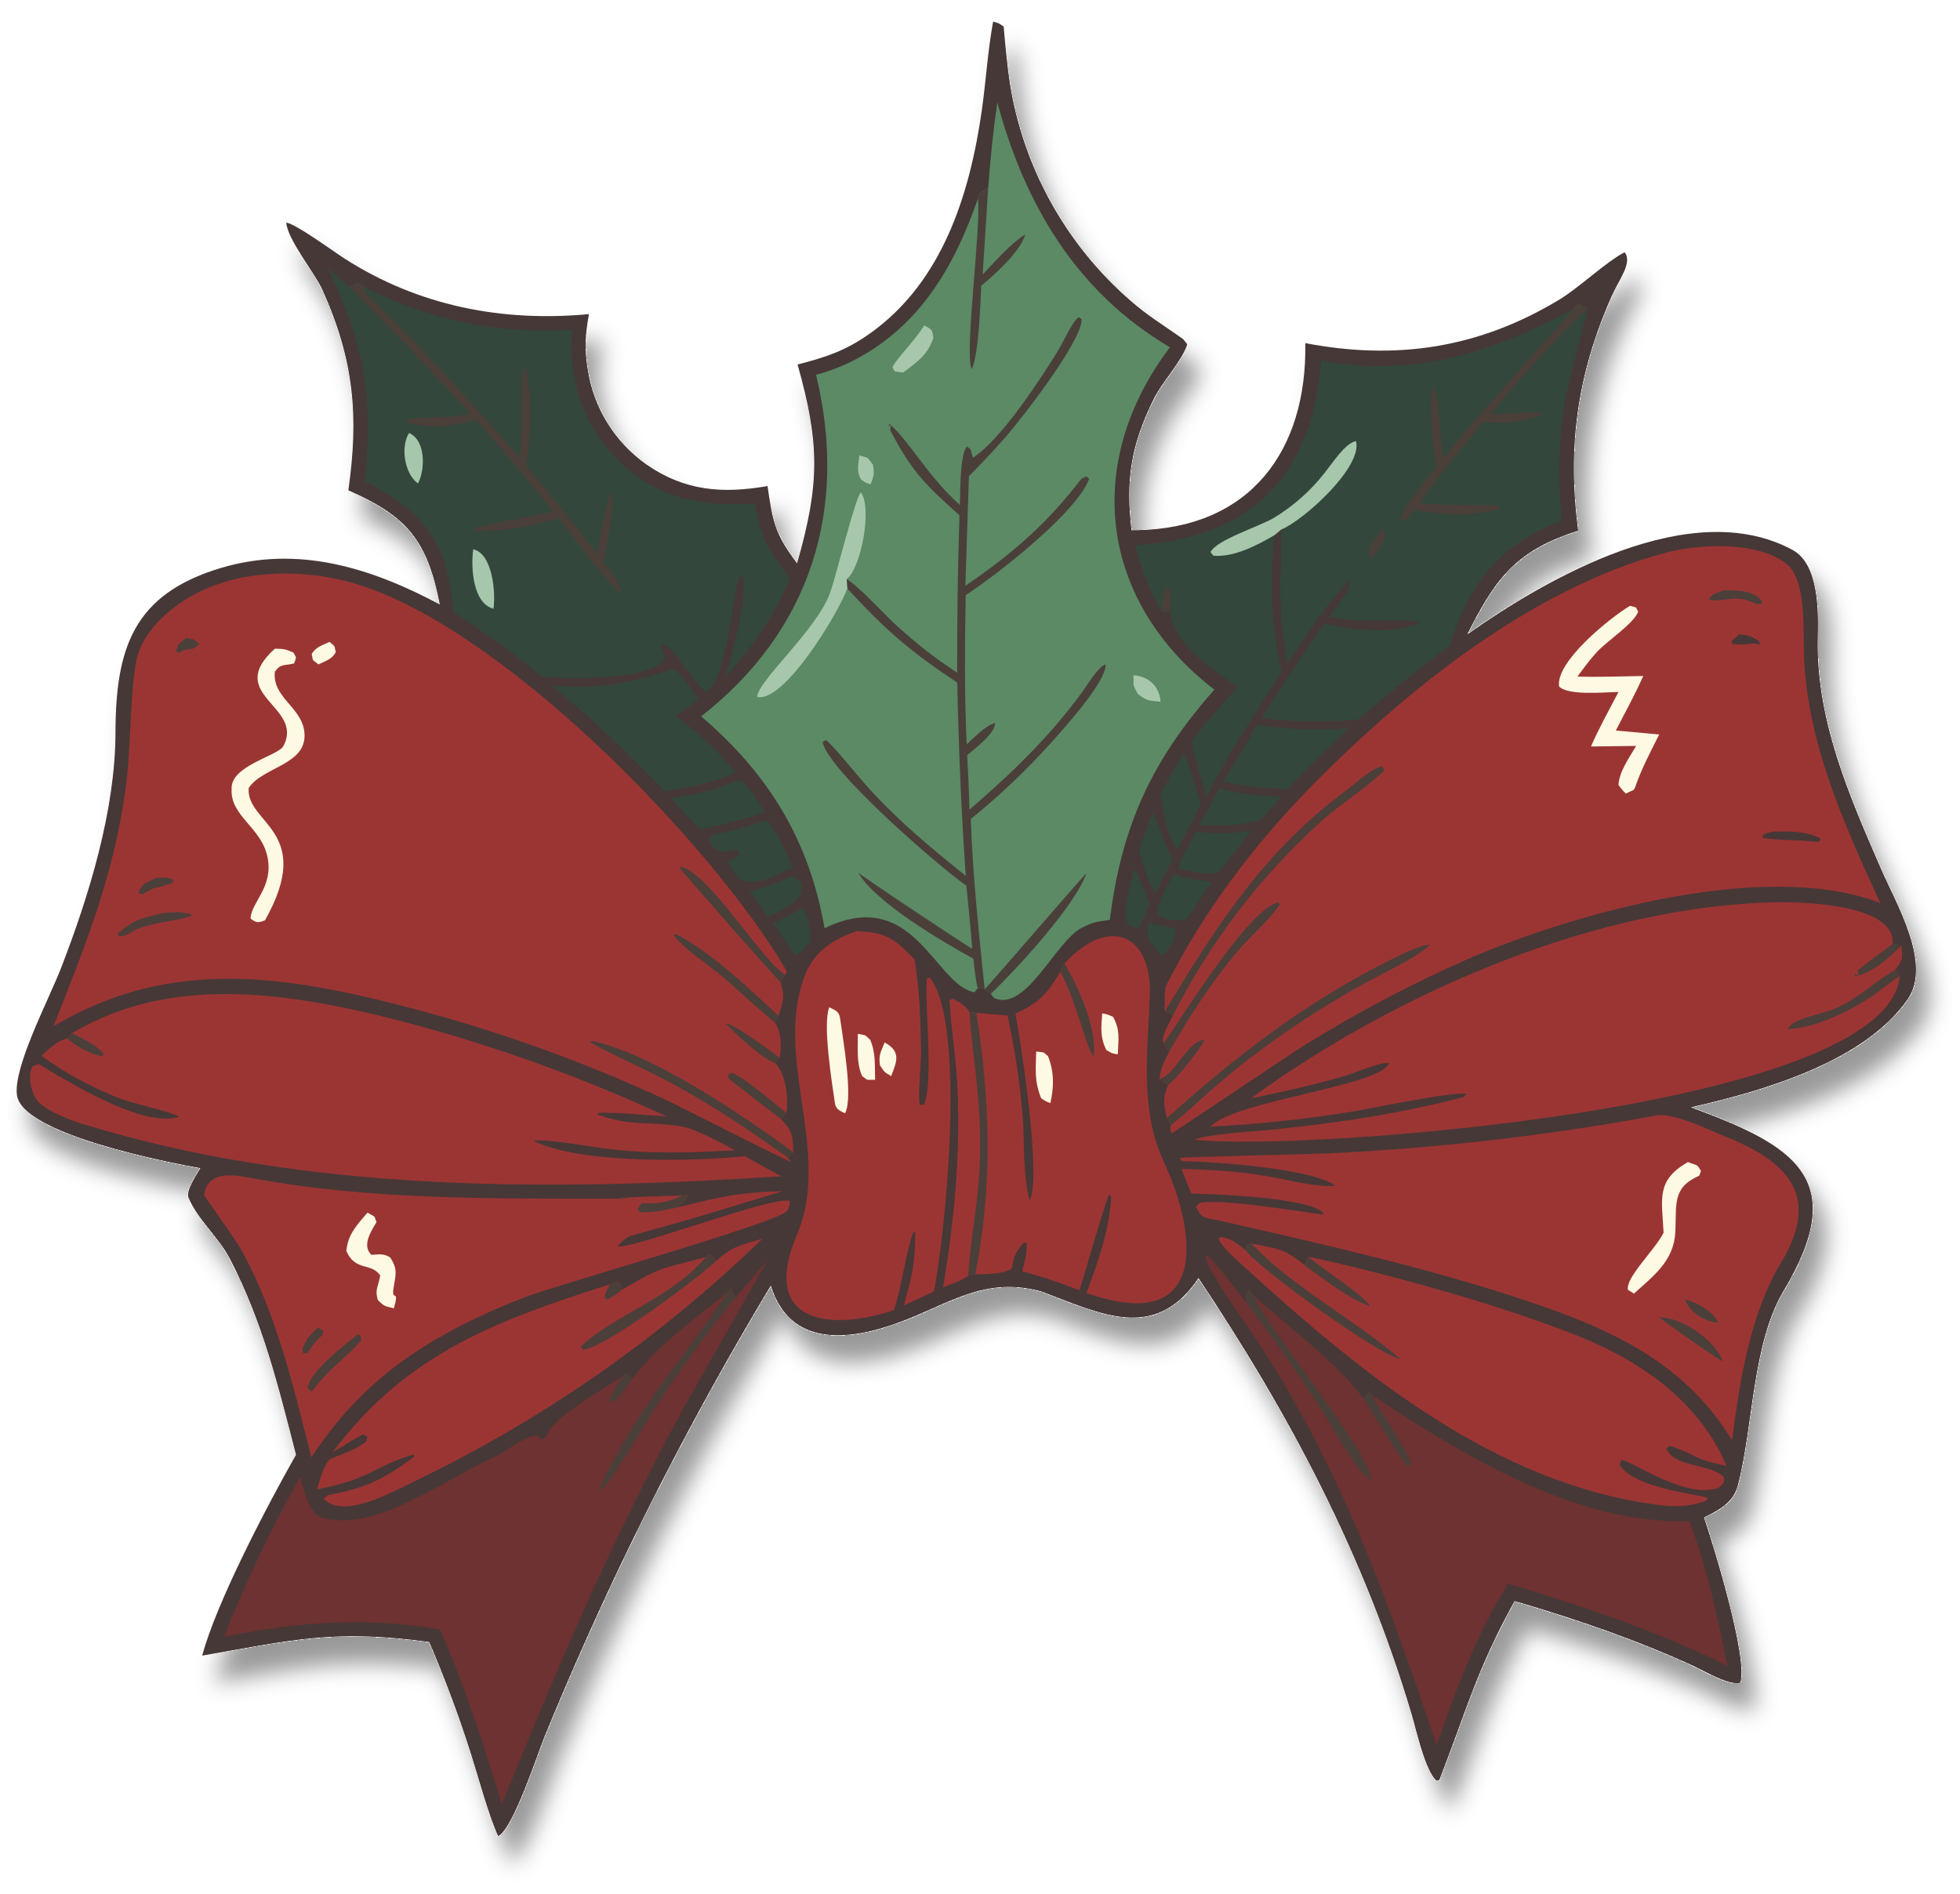
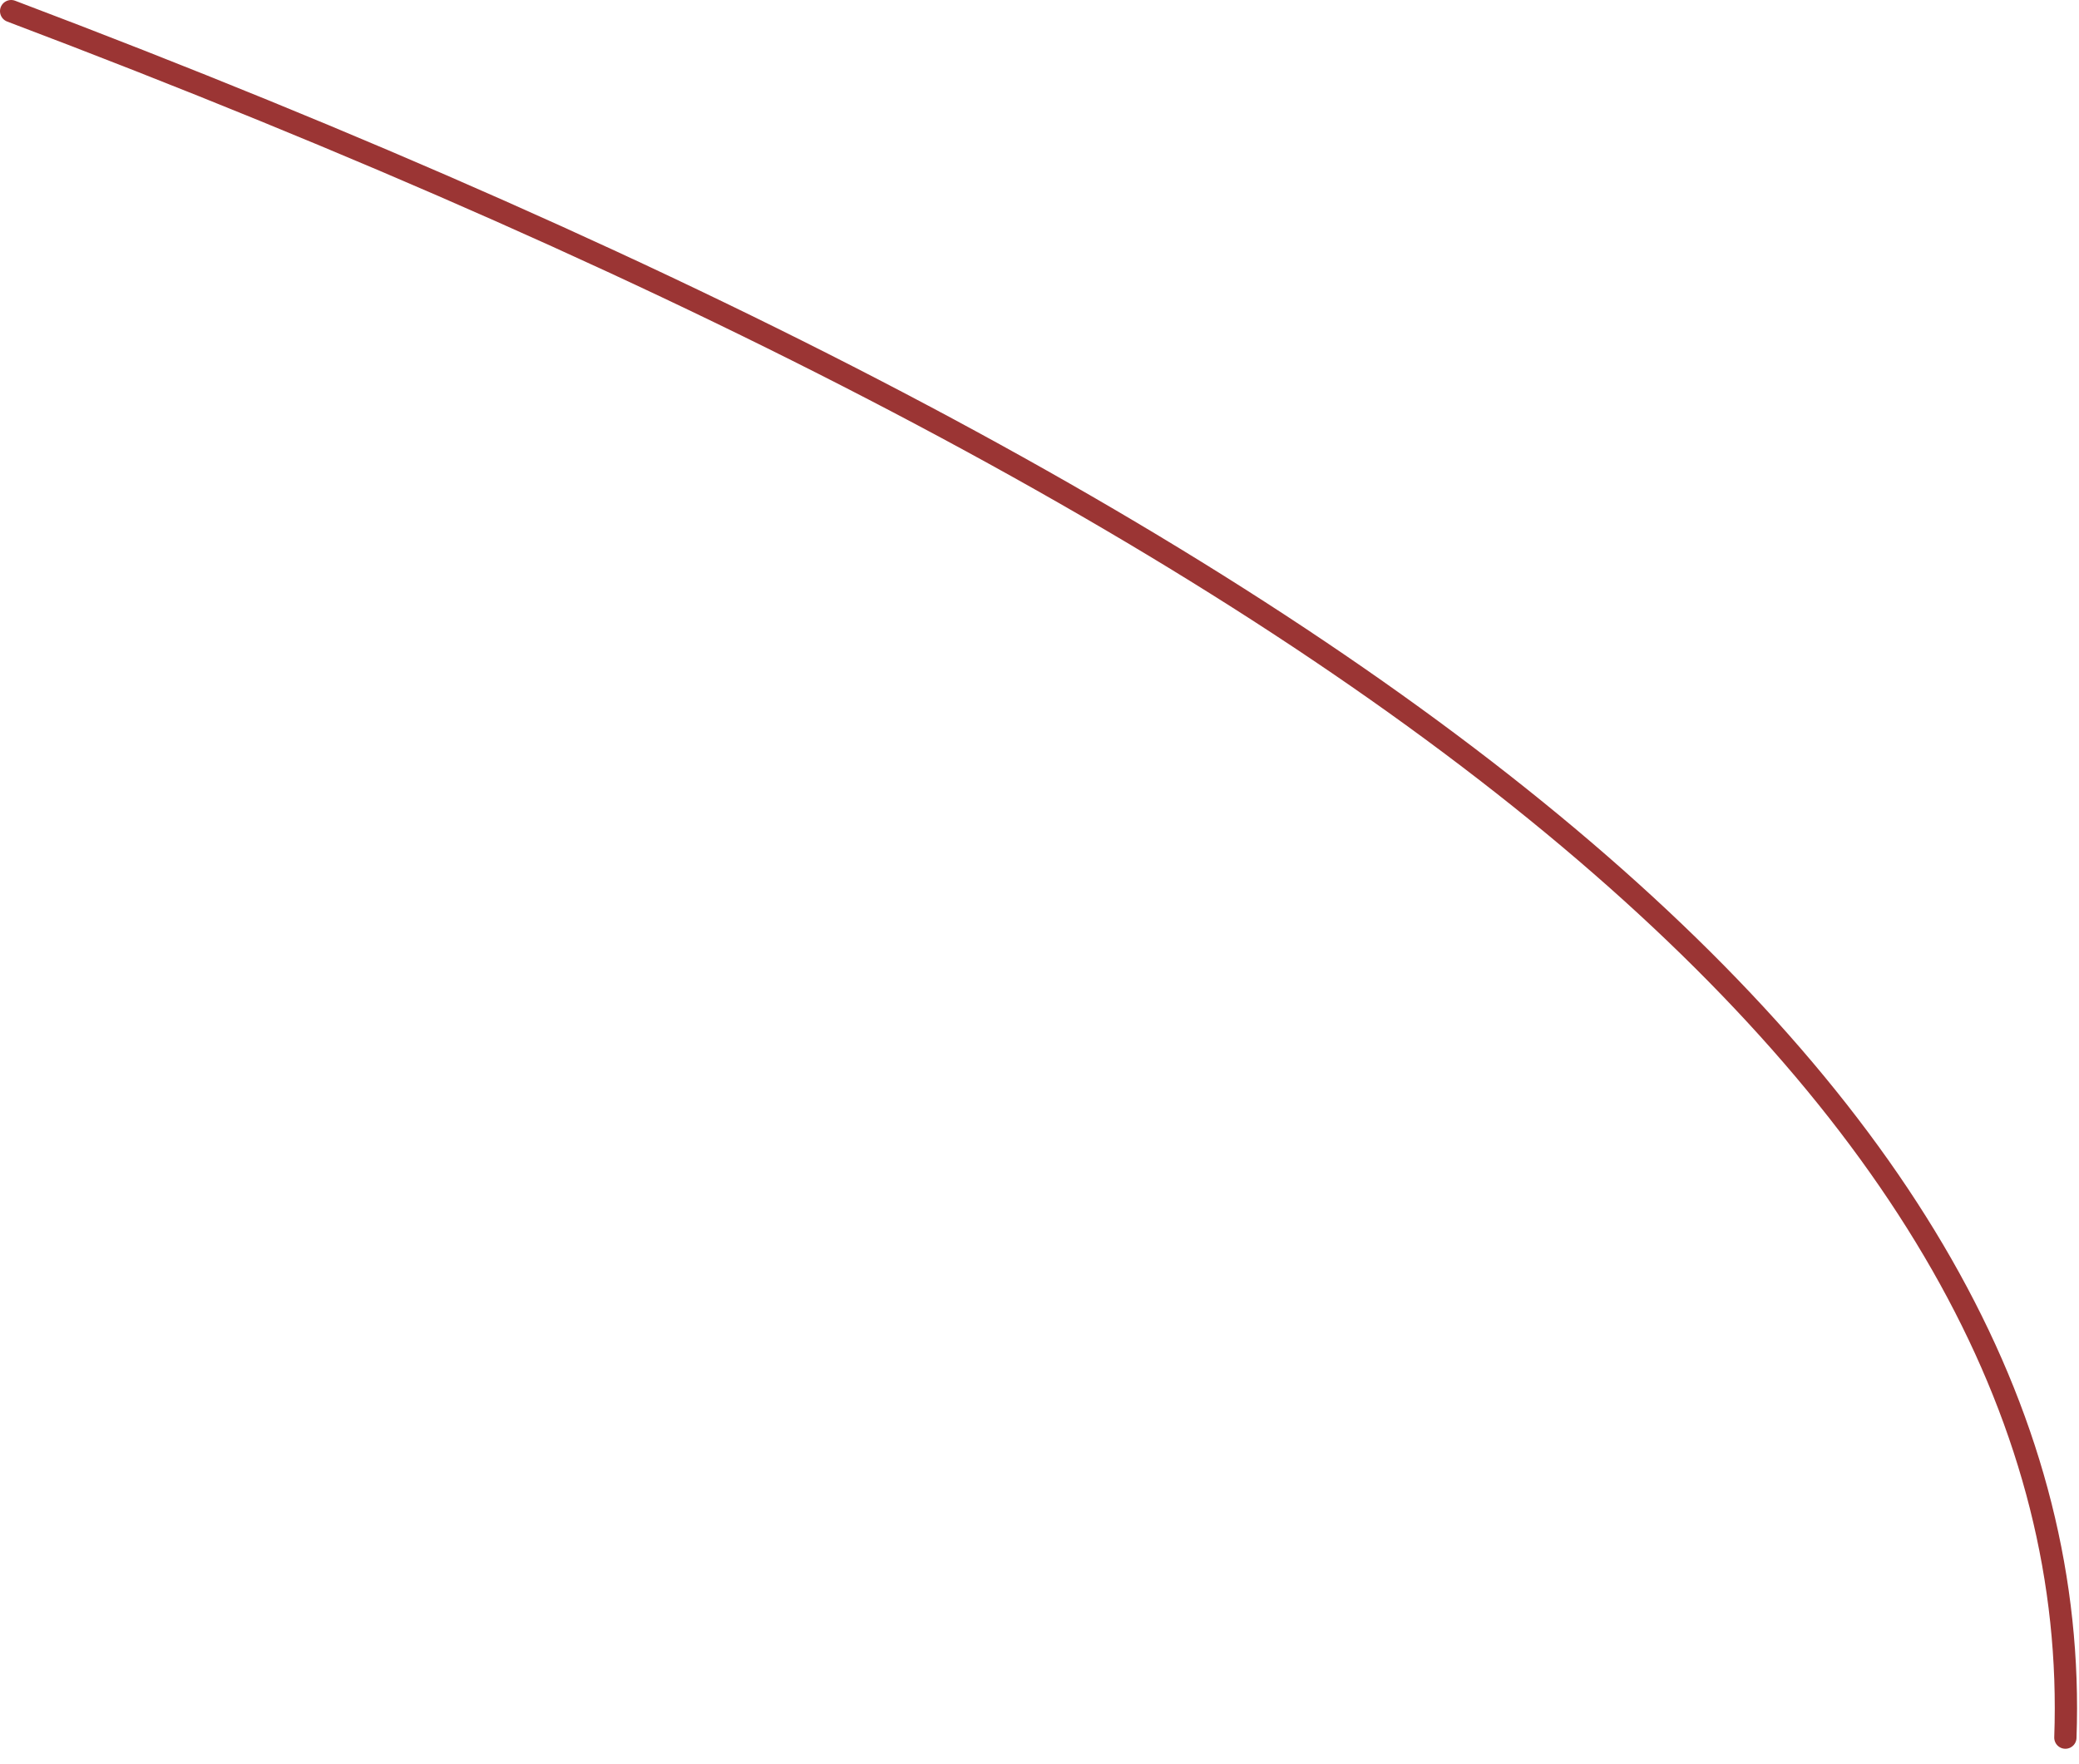
- <svg xmlns="http://www.w3.org/2000/svg" width="206" height="199" viewBox="0 0 206 199" fill="none">
-   <g filter="url(#filter0_d_151_850)">
-     <path d="M104.382 2.268C105.095 2.481 104.869 2.384 105.487 2.785C105.657 4.716 105.859 6.896 106.146 8.795C107.565 17.65 112.052 25.724 118.822 31.606C120.621 33.186 122.373 34.242 124.31 35.608C124.293 35.596 124.803 36.142 124.774 36.231C124.208 37.978 122.126 40.18 121.268 41.922C118.852 46.829 118.301 50.454 118.926 55.728C119.134 55.729 119.341 55.727 119.548 55.724C131.394 55.509 137.38 47.384 137.191 36.065C146.76 37.902 155.454 36.602 163.921 31.472C165.95 30.242 168.86 27.485 170.746 26.514C171.627 27.565 170.143 29.427 169.415 31.075C165.765 39.34 164.721 46.887 165.87 55.794L165.332 55.968C159.112 58.036 156.995 61.158 154.223 66.67C162.519 60.836 177.708 52.023 188.392 57.799C191.149 59.289 191.132 64.18 191.06 67.028C190.843 75.584 194.331 83.594 197.685 91.288C199.27 94.962 203.093 101.28 200.502 105.03C195.92 111.661 185.063 114.732 177.719 116.389C188.649 120.422 194.491 123.928 187.475 135.656C184.132 141.246 184.281 149.995 182.643 156.166C182.166 157.962 180.634 158.744 179.1 159.5C180.092 162.442 183.768 174.375 182.905 176.879C181.692 177.187 179.173 175.651 177.893 175.067C171.792 172.284 165.61 170.173 159.187 168.291C155.155 175.596 154.158 179.746 151.271 187.108L150.978 187.173C149.788 186.126 148.854 181.842 148.373 180.224C143.407 163.523 135.617 148.765 125.964 134.345C121.398 141.134 115.665 138.076 109.481 135.758C103.38 134.073 99.654 137.151 94.221 139.099C88.99 140.975 83.002 141.513 81.013 135.135C75.139 144.908 69.747 154.963 64.856 165.264C62.172 170.929 59.64 176.666 57.264 182.467C56.428 184.517 53.946 192.215 52.358 193.003C51.343 190.8 50.252 186.709 49.445 184.186C48.191 180.252 46.742 176.383 45.105 172.591C35.012 171.219 30.732 172.4 21.254 174.022C22.743 168.396 28.209 158.025 31.108 152.911C29.253 145.718 27.63 139 24.178 132.345C23.004 130.081 20.755 128.17 19.805 125.873C19.512 125.163 20.645 123.473 21.053 122.788C17.843 122.213 2.296 119.243 1.777 115.088C1.406 112.117 5.124 105.083 6.435 101.704C9.354 94.144 12.116 85.206 12.136 77.023C12.157 68.174 13.989 62.47 23.193 59.707C31.304 57.272 38.962 59.67 46.224 63.535C44.919 56.898 42.886 54.31 36.611 51.538C37.711 43.791 37.241 37.889 33.861 30.419C33.084 28.701 30.204 25.162 30.085 23.397C31.142 23.556 35.028 26.417 36.209 27.174C43.995 32.172 52.809 33.872 61.898 33.017C61.495 35.318 61.411 36.603 61.785 38.901C62.408 42.893 64.619 46.464 67.916 48.8C72.002 51.645 75.951 51.899 80.672 51.091C81.2 54.813 81.464 56.164 83.772 59.204C86.173 50.874 86.16 46.617 83.826 38.313C86.81 37.542 88.852 36.878 91.41 35.068C99.054 29.66 101.932 20.426 103.194 11.565C103.619 8.578 103.796 5.577 104.316 2.63L104.382 2.268Z" fill="#463836" />
-     <path d="M5.625 107.868C8.907 99.543 11.9 92.199 13.161 83.183C13.8 78.618 13.593 74.324 14.242 69.899C14.683 66.888 17.083 64.514 19.633 62.938C24.541 59.904 31.192 59.711 36.632 61.154C52.136 65.266 74.761 88.518 82.695 102.079L82.56 102.477L82.013 103.219C82.532 104.658 82.309 105.288 81.829 106.771L81.472 107.506C82.169 108.651 82.113 109.853 81.956 111.183L81.473 111.738C82.641 112.985 82.836 115.326 82.677 116.969L82.089 117.607C83.297 118.918 83.324 119.308 83.38 121.115L82.804 121.678L83.164 122.125C82.882 122.153 71.359 116.236 69.89 115.558C60.874 111.388 51.492 108.06 41.864 105.615C29.003 102.35 17.426 100.849 5.625 107.868Z" fill="#9B3534" />
-     <path d="M82.803 121.679C78.816 118.822 74.959 116.234 70.634 113.887C67.81 112.355 64.725 111.087 61.981 109.522L62.184 109.409C68.376 110.647 78.21 117.296 83.379 121.116L82.803 121.679Z" fill="#4B3F3A" />
-     <path d="M82.013 103.22C81.83 103.131 71.609 91.568 71.364 91.121C74.109 91.094 80.06 101.009 82.559 102.478L82.013 103.22Z" fill="#4B3F3A" />
-     <path d="M81.471 107.508C79.654 106.053 77.889 104.327 76.098 102.793C74.295 101.25 72.388 100.168 70.873 98.397L70.901 98.123C74.397 99.777 78.931 104.069 81.828 106.773L81.471 107.508Z" fill="#4B3F3A" />
-     <path d="M82.088 117.609C81.806 117.45 76.95 113.696 76.537 113.31L76.583 112.885L77.008 112.774C78.655 113.576 81.056 115.749 82.676 116.971L82.088 117.609Z" fill="#4B3F3A" />
-     <path d="M81.472 111.739C80.072 111.278 77.287 108.653 76.261 107.587C77.025 107.474 81.072 110.549 81.955 111.184L81.472 111.739Z" fill="#4B3F3A" />
-     <path d="M28.89 68.183C29.893 68.216 29.863 68.185 30.847 68.591C31.198 69.307 31.164 68.941 30.917 69.729C29.789 70.016 29.529 69.72 28.891 70.598C28.585 73.286 31.66 74.299 31.982 76.876C32.421 80.389 27.697 80.528 26.143 82.813C25.793 86.582 33.18 87.288 27.85 96.737C27.08 97.033 26.905 96.977 26.336 96.56C26.384 94.829 28.735 93.296 28.127 90.148C27.508 86.946 24.174 85.811 24.344 82.927C24.197 80.478 29.237 79.455 29.786 78.417C32.016 74.203 23.494 73.051 28.89 68.183Z" fill="#FDF9E2" />
-     <path d="M17.261 95.951C18.515 95.86 18.794 95.85 20.028 96.057L20.153 96.258C18.138 96.923 16.844 96.806 14.624 97.571L14.279 97.694C13.494 98.176 13.313 98.369 12.382 98.411L12.42 98.064C14.321 96.538 14.938 96.49 17.261 95.951Z" fill="#4B3F3A" />
-     <path d="M34.642 67.469C35.287 68.062 35.086 67.713 35.293 68.538C34.927 69.278 34.248 69.458 33.465 69.836C32.739 69.228 32.94 69.597 32.759 68.74C33.196 68.004 33.838 67.84 34.642 67.469Z" fill="#FDF9E2" />
-     <path d="M16.263 92.313C17.147 92.233 17.437 92.134 18.254 92.499L18.063 92.813C17.18 93.162 16.98 93.194 16.08 93.384C15.589 93.679 15.406 93.767 14.895 94.011L14.492 93.829C15.119 92.747 15.026 93.04 16.263 92.313Z" fill="#4B3F3A" />
-     <path d="M19.562 67.04C20.345 67.211 20.385 67.14 20.924 67.7C20.348 68.319 20.302 68.144 19.279 68.344L18.84 68.62L18.515 68.48C18.761 67.523 18.688 67.819 19.562 67.04Z" fill="#4B3F3A" />
-     <path d="M104.82 10.755C107.703 21.491 113.136 30.705 122.96 36.503C113.794 48.634 115.526 63.154 127.628 72.491C121.052 79.928 117.884 86.781 116.646 96.685C115.137 96.923 114.995 96.879 113.702 97.524C110.954 98.892 107.845 106.473 104.448 104.889L104.136 104.471C103.23 103.823 103.691 103.922 102.772 103.884L102.401 104.297C98.216 103.527 96.067 92.994 86.663 97.567C85.053 88.311 80.768 81.341 73.692 75.297C85.235 66.27 89.171 53.489 85.768 39.396C86.991 39.073 88.181 38.633 89.32 38.081C96.522 34.548 100.255 28.161 102.786 20.873C102.97 20.143 103.038 20.311 103.859 19.753C104.1 16.539 104.366 13.945 104.82 10.755Z" fill="#5B8A65" />
-     <path d="M100.884 53.082C100.936 51.702 100.88 47.795 101.611 46.93C102.184 47.31 101.94 47.185 102.258 48.098C105.182 46.263 109.261 39.978 111.134 36.975C111.785 35.93 112.605 33.941 113.354 33.342L113.677 33.528C113.824 35.738 107.297 44.091 105.794 45.816C104.521 47.272 103.2 48.685 101.834 50.053L101.463 61.575C106.246 58.302 109.831 55.25 113.399 50.651C113.73 50.225 113.676 50.328 114.205 50.074L114.471 50.333C113.179 53.854 104.821 60.398 101.499 62.552C101.398 67.48 101.358 73.267 101.603 78.233C102.462 77.455 103.529 76.306 104.582 75.993C104.642 77.043 102.47 78.677 101.654 79.38C101.765 81.286 101.844 83.195 101.89 85.104C106.332 81.271 110.308 77.468 113.772 72.694C114.288 71.983 115.437 70.063 116.199 69.834C116.303 71.623 111.851 76.525 110.419 78.126C107.836 80.994 105.032 83.655 102.032 86.084C102.213 91.825 102.907 98.25 103.49 103.983C104.803 102.59 113.934 91.94 114.173 91.812C112.996 95.197 106.859 101.852 104.137 104.471C103.231 103.824 103.692 103.922 102.773 103.884C102.547 103.148 102.406 101.6 102.302 100.77C99.074 99 91.903 94.788 90.185 91.691C90.003 91.725 100.853 98.94 102.185 99.732C102.032 97.562 101.776 95.276 101.569 93.1C98.436 90.882 87.027 80.963 86.455 77.995L86.796 77.783C87.325 78.06 90.582 82.064 91.286 82.833C94.561 86.415 97.769 89.057 101.502 92.063C101.037 85.3 100.741 78.526 100.614 71.748C95.64 68.448 93.1 66.256 89.054 61.865L88.982 60.879C90.18 61.519 92.946 64.603 94.268 65.784C96.6 67.867 97.971 68.975 100.602 70.704C100.584 65.186 100.663 59.669 100.841 54.154C97.227 50.962 95.74 49.411 93.557 45.207L93.63 44.659L93.399 44.814L93.458 44.521C95.766 46.59 97.406 49.945 100.884 53.082Z" fill="#4B3F3A" />
-     <path d="M89.055 61.864C88.118 64.428 82.392 73.939 79.578 73.251C79.642 71.571 85.866 66.16 87.234 62.335C87.88 60.527 89.86 52.416 90.481 51.747C91.693 53.385 90.518 59.673 88.982 60.878L89.055 61.864Z" fill="#A6C7AB" />
-     <path d="M102.786 20.873C102.97 20.143 103.038 20.311 103.859 19.753L103.279 28.854C104.559 27.518 106.23 25.59 107.74 24.651C107.329 26.343 104.498 28.932 103.135 30.023C103.026 32.042 102.887 37.2 102.128 38.803C101.332 37.213 103.127 23.986 102.786 20.873Z" fill="#4B3F3A" />
-     <path d="M97.124 34.205C97.988 34.624 97.999 34.707 98.094 35.539C97.504 37.289 96.392 38.066 94.921 39.154C94.733 39.155 94.23 39.055 94.022 39.02L93.806 38.609C94.038 37.889 96.352 35.596 97.124 34.205Z" fill="#A6C7AB" />
-     <path d="M119.135 70.981C120.718 71.066 121.893 72.178 121.968 73.757C120.732 73.633 120.593 73.691 119.625 72.976C119.054 72.059 119.127 72.03 119.135 70.981Z" fill="#A6C7AB" />
-     <path d="M90.321 47.868C91.46 48.216 91.002 47.905 91.746 48.834C91.923 49.885 91.84 49.915 91.519 50.902C90.89 50.736 91.062 50.77 90.49 50.393C90.006 49.527 90.21 48.879 90.321 47.868Z" fill="#A6C7AB" />
-     <path d="M122.414 106.317C122.4 105.745 122.347 104.035 122.586 103.558C126.3 96.156 131.598 89.042 137.455 83.035C147.51 72.723 160.873 61.912 174.982 58.117C178.626 57.137 184.83 56.864 187.828 59.32C189.888 61.105 189.5 66.262 189.603 68.936C189.957 78.126 193.809 86.621 197.626 94.924C185.713 90.282 165.348 95.92 153.679 101.063C147.938 103.631 142.378 106.585 137.038 109.906C135.357 110.941 123.334 119.093 123.135 119.117C122.95 118.497 122.949 118.79 123.075 118.241L122.647 117.502C122.278 115.958 122.194 115.431 122.796 114.004C122.412 113.877 122.208 113.671 121.856 113.419C122.036 112.101 122.261 111.814 122.871 110.589L122.324 109.631L122.189 109.386C122.222 108.63 122.92 107.45 123.292 106.708L122.414 106.317Z" fill="#9B3534" />
-     <path d="M122.414 106.317C127.915 97.226 132.887 89.397 141.656 82.949C142.469 82.351 144.345 80.579 145.288 80.566L145.501 80.981C143.593 82.828 140.984 84.447 138.914 86.28C132.496 92.072 127.2 98.996 123.292 106.708L122.414 106.317Z" fill="#4B3F3A" />
-     <path d="M122.647 117.502C129.94 111.011 136.794 105.648 145.569 101.18C146.633 100.638 149.15 99.323 150.299 99.286C149.26 100.319 147.219 101.377 145.917 102.045C139.076 105.556 132.72 109.793 126.945 114.879C125.804 115.883 124.262 117.357 123.075 118.241L122.647 117.502Z" fill="#4B3F3A" />
-     <path d="M122.323 109.631C124.217 106.965 131.174 95.612 134.313 94.857L134.529 95.059C133.255 96.895 131.414 98.395 129.962 100.12C127.265 103.324 124.933 106.951 122.871 110.589L122.323 109.631Z" fill="#4B3F3A" />
-     <path d="M121.856 113.42C123.517 112.998 124.824 109.365 126.605 109.291C126.244 110.172 123.427 113.669 122.796 114.005C122.412 113.877 122.208 113.671 121.856 113.42Z" fill="#4B3F3A" />
-     <path d="M171.315 63.675L171.954 63.852L172.174 64.296C171.739 65.525 168.856 67.411 167.823 68.547C167.036 69.413 166.48 70.178 165.791 71.117C168.04 71.18 170.446 71.094 172.708 71.053C171.895 72.899 170.765 74.967 169.826 76.785L174.386 77.199C173.511 78.948 172.543 80.769 171.905 82.607C171.698 83.201 171.731 82.96 170.882 83.417C170.495 83.036 170.435 82.941 170.104 82.51C170.189 81.088 171.213 79.683 171.962 78.403L167.218 78.463C167.979 76.674 169.185 74.498 170.104 72.734C168.554 72.761 164.821 73.134 163.864 72.156C163.462 69.58 169.16 64.974 171.315 63.675Z" fill="#FDF9E2" />
-     <path d="M186.398 87.406C188.073 87.387 189.862 87.333 191.378 88.147L191.164 88.486L190.162 88.426C188.948 88.288 185.994 88.291 185.191 88.028L185.394 87.667L186.398 87.406Z" fill="#463836" />
-     <path d="M181.142 62.05C182.397 62.015 184.738 62.038 185.257 63.415C184.485 63.598 184.565 63.456 183.675 63.113C181.875 62.548 181.132 63.384 179.571 62.996C180.083 62.335 180.261 62.428 181.142 62.05Z" fill="#4B3F3A" />
-     <path d="M182.792 66.662C183.965 66.83 183.916 66.796 184.914 67.415L184.952 67.776L184.382 67.625C183.321 67.748 183.084 67.789 182.037 67.685L182.012 67.343L182.792 66.662Z" fill="#463836" />
-     <path d="M165.362 32.471C165.656 31.955 165.444 32.154 166.022 31.901L166.869 32.436C166.876 32.49 164.694 40.893 164.515 41.95C163.812 46.176 163.695 50.479 164.169 54.737C157.7 57.154 154.358 61.309 152.386 67.856C149.068 70.358 145.827 72.962 142.67 75.665C138.56 75.924 136.651 75.92 132.587 75.486C134.693 72.113 136.89 68.797 139.176 65.543C142.997 66.269 145.248 66.651 149.043 65.605L149.08 65.376C145.781 64.877 143.842 65.675 139.741 64.818C140.299 64.034 141.497 62.461 141.841 61.653L141.542 62.124L141.958 61.144L141.746 61.089C139.387 63.509 137.163 66.912 135.289 69.787C134.838 66.717 134.546 64.597 134.56 61.443C134.564 60.633 134.733 56.124 134.646 55.666L133.977 56.23C133.381 61.028 133.625 65.893 134.699 70.608C132.094 74.659 129.027 79.406 126.811 83.69C126.178 81.638 125.659 79.989 125.231 77.89C126.897 75.755 128.252 74.204 130.077 72.208C127.322 70.266 123.536 67.886 122.996 64.311L122.079 64.332C120.702 61.743 120.068 60.111 119.263 57.319C131.533 56.526 137.908 50.08 138.855 37.875C148.378 39.81 157.126 36.956 165.362 32.471Z" fill="#33473C" />
-     <path d="M165.362 32.472C165.656 31.956 165.444 32.154 166.023 31.902L166.869 32.437C163.97 35.032 159.121 40.516 156.643 43.567C158.362 43.52 160.593 43.206 162.075 43.408L162.034 43.619C159.277 44.507 158.676 44.449 155.858 44.371C153.809 46.931 151.035 50.222 149.211 52.837C152.405 53.318 156.586 52.883 158.09 53.203L157.644 53.142L157.475 53.582C153.881 54.271 152.452 54.132 148.869 53.665C148.122 53.567 148.355 54.8 147.185 54.75C147.284 53.405 149.961 50.326 150.943 49.087C150.686 47.144 149.984 42.276 150.682 40.437C151.424 43.06 151.229 45.535 151.716 48.135C156.352 42.409 160.71 37.898 165.362 32.472Z" fill="#4B3F3A" />
-     <path d="M133.977 56.231C132.14 57.318 129.658 58.607 127.531 58.409L127.225 58.039C127.868 56.721 132.304 55.377 133.894 54.43C135.935 53.193 137.735 51.597 139.209 49.72C139.982 48.752 141.421 46.53 142.515 46.369C143.254 49.042 137.071 54.668 134.646 55.667L133.977 56.231Z" fill="#A6C7AB" />
-     <path d="M122.08 64.332C122.162 63.349 122.113 62.334 122.709 61.599C123.267 62.298 123.073 63.395 122.996 64.311L122.08 64.332Z" fill="#4B3F3A" />
-     <path d="M145.293 55.63L145.62 56.113C145.505 57.047 144.74 57.907 144.164 58.71L143.808 58.203C143.932 57.212 144.668 56.452 145.293 55.63Z" fill="#4B3F3A" />
-     <path d="M34.45 28.12C35.219 28.867 35.866 29.433 36.688 30.122L37.568 29.685C37.761 29.811 38.086 30 38.233 30.151C45.358 33.684 52.169 35.127 60.1 34.672C60.063 35.582 60.027 36.539 60.08 37.449C60.311 41.801 62.242 45.888 65.456 48.831C69.618 52.587 73.961 53.201 79.327 52.968C80.027 56.657 80.862 57.974 83.025 60.818C81.022 65.345 79.467 67.401 76.241 71.15C76.891 68.772 78.835 62.136 77.95 60.287C76.985 61.24 76.597 71.367 74.227 72.728C72.653 71.646 71.048 68.181 69.754 67.715L69.439 67.956C69.731 68.591 69.755 68.597 69.863 69.28C68.468 71.538 59.414 71.406 56.862 71.1C53.952 68.589 50.825 66.412 47.628 64.291C47.08 57.035 44.645 53.885 38.347 50.591C39.244 41.474 38.305 36.451 34.45 28.12Z" fill="#33473C" />
-     <path d="M36.689 30.121L37.569 29.685C37.761 29.811 38.087 29.999 38.234 30.15C38.362 30.549 38.446 30.859 38.767 31.164C44.411 36.528 49.484 42.283 54.649 48.1C54.985 45.038 54.624 40.724 55.017 38.597L55.254 38.857C56.068 42.017 55.765 45.773 55.304 48.96C57.869 51.979 60.351 55.068 62.748 58.221C63.158 55.897 63.401 53.982 64.222 51.746C64.777 52.772 63.702 57.754 63.437 59.136C64.397 60.264 65.03 60.989 65.442 62.407C64.181 61.915 59.946 55.998 58.699 54.477C55.247 55.474 53.673 55.67 50.068 55.868L49.673 55.601L49.197 55.813L49.194 55.802C49.789 55.296 56.499 54.182 58.14 53.757C55.579 50.532 52.74 47.303 50.052 44.162C47.251 44.862 45.461 45.11 42.651 44.353L42.6 44.14C44.712 43.688 46.369 44.062 48.992 43.547L49.428 43.459C45.254 38.945 41.007 34.498 36.689 30.121Z" fill="#4B3F3A" />
-     <path d="M49.735 57.735C51.77 58.179 52.109 62.276 51.868 63.983C49.686 63.425 49.474 59.627 49.735 57.735Z" fill="#A6C7AB" />
-     <path d="M42.992 45.512C44.77 46.282 44.697 49.384 43.928 50.819C42.473 49.753 42.094 46.916 42.992 45.512Z" fill="#A6C7AB" />
-     <path d="M131.457 115.455C146.73 104.323 167.961 95.079 187.052 94.833C189.706 94.799 199.289 95.118 198.908 99.199L199.851 99.414C199.957 100.743 200.022 100.893 199.156 101.961L199.671 102.597C198.46 116.612 136.461 121.07 125.579 119.793C126.6 119.209 132.246 118.902 133.938 118.723C140.729 118.002 147.246 117.045 153.859 115.3L154.111 114.97L154.507 115.036L154.325 115.141L154.326 114.968C152.336 114.737 144.11 116.55 141.262 116.98C136.587 117.708 131.877 118.189 127.152 118.421C127.222 118.368 127.292 118.316 127.362 118.264L127.718 118.011C131.077 115.572 145.261 114.027 145.986 111.744C145.165 111.582 142.426 112.768 141.376 113.079C138.085 114.052 134.813 114.761 131.457 115.455Z" fill="#9B3534" />
-     <path d="M199.156 101.961L199.67 102.596C199.442 102.712 197.563 104.123 197.124 104.444C194.893 106.072 190.672 108.165 187.866 108.149C188.719 106.858 191.3 106.744 193.062 105.933C195.458 104.83 197.203 103.056 199.156 101.961Z" fill="#4B3F3A" />
-     <path d="M199.851 99.416C198.237 100.871 197.086 102.085 194.95 102.67L194.995 102.311L195.22 102.569L195.329 102.525L195.264 102.001C195.984 101.321 197.941 100.001 198.908 99.201L199.851 99.416Z" fill="#4B3F3A" />
-     <path d="M174.172 117.23C174.43 117.199 174.691 117.198 174.95 117.228C177.071 117.482 179.652 118.783 181.577 119.563C188.24 122.264 191.304 125.939 187.149 132.793C183.952 138.068 182.819 145.31 182.04 151.393C177.124 143.302 169.493 139.768 160.768 136.837C149.942 133.2 138.843 130.732 127.724 128.199C126.522 128.003 126.24 128.008 125.716 126.86L126.041 126.445C128.186 125.932 136.309 127.31 138.994 127.656L139.081 127.491C137.729 125.911 127.784 125.493 125.208 125.452L124.18 122.871C127.848 122.966 131.17 123.168 134.778 123.936C136.081 124.213 139.084 124.852 140.344 124.618C137.89 122.808 127.446 122.079 124.219 122.059L124.019 121.717C124.315 121.608 138.24 121.299 139.764 121.225C151.31 120.668 162.805 119.333 174.172 117.23Z" fill="#9B3534" />
-     <path d="M177.401 122.146C178.46 122.556 178.332 122.313 178.776 123.088L178.594 123.578C175.719 124.827 176.226 126.598 176.079 129.515C175.926 132.544 173.777 134.112 171.731 135.971L171.092 135.574C170.877 134.223 173.887 131.462 174.847 129.572C174.669 126.002 174.022 124.09 177.401 122.146Z" fill="#FDF9E2" />
-     <path d="M174.398 138.463C176.819 138.464 180.246 140.875 181.1 143.1C180.843 143.079 174.766 138.854 174.398 138.463Z" fill="#4B3F3A" />
-     <path d="M177.091 136.572C178.365 136.911 180.028 137.814 180.613 139.037C179.229 138.951 177.545 137.944 177.091 136.572Z" fill="#4B3F3A" />
-     <path d="M7.572 108.603C17.706 102.503 29.844 104.27 40.744 106.97C50.812 109.503 60.621 112.974 70.042 117.337C67.887 117.233 64.861 116.875 62.882 116.978L62.739 117.12C66.302 118.448 68.09 117.821 71.64 118.401C73.088 118.638 75.902 120.189 77.273 120.91C72.446 121.159 68.241 121.34 63.386 120.693C62.13 120.526 56.74 119.611 56.106 119.923C60.965 122.36 73.017 122.09 78.269 121.525L82.111 123.642C57.873 125.2 32.276 125.373 8.868 118.193C7.361 117.731 5.339 116.974 4.182 115.955C3.327 115.203 2.797 113.063 3.436 112.054L4.082 111.846C7.289 113.78 15.03 118.586 18.825 117.392C18.174 116.869 13.724 115.965 12.218 115.319C9.071 113.968 7.169 112.98 4.35 110.979C5.318 110.116 5.832 109.492 7.084 109.152L7.572 108.603Z" fill="#9B3534" />
-     <path d="M7.085 109.154L7.573 108.605C8.742 109.22 10.086 109.768 10.882 110.76L10.775 111.018C9.514 110.838 8.01 109.988 7.085 109.154Z" fill="#4B3F3A" />
-     <path d="M77.311 136.385L80.703 132.404C78.3 136.694 75.841 140.963 73.407 145.236C65.233 159.583 58.942 174.401 52.736 189.655C50.765 183.127 48.975 177.557 46.241 171.278C38.509 169.919 31.161 170.48 23.535 172.05C25.819 166.27 28.492 160.651 31.536 155.233C31.906 156.545 32.461 159.101 33.85 159.511C39.398 161.15 46.785 155.46 51.788 153.223C53.098 152.637 55.61 150.63 56.523 150.922L56.898 151.317C57.654 150.934 57.396 150.801 57.673 150.396C58.932 148.554 63.561 145.877 65.507 144.6L65.819 144.278C66.045 144.531 66.223 144.705 66.41 144.986C69.04 141.418 72.971 138.671 76.482 135.825L76.81 135.388C77.008 135.758 77.133 135.999 77.311 136.385Z" fill="#6D3231" />
-     <path d="M76.482 135.824L76.81 135.387C77.009 135.757 77.134 135.998 77.312 136.384C74.539 139.834 71.912 143.4 69.437 147.07C67.931 149.319 64.744 155.242 63.105 156.673L63.04 156.36C66.778 148.187 71.744 142.924 76.482 135.824Z" fill="#4B3F3A" />
-     <path d="M65.507 144.6L65.819 144.278C66.045 144.531 66.224 144.705 66.411 144.986C65.765 145.91 65.202 146.946 64.234 147.462L64.084 147.075C64.502 145.959 64.817 145.598 65.507 144.6Z" fill="#4B3F3A" />
-     <path d="M150.998 183.445C145.702 167.794 140.87 154.028 131.63 140.174C130.694 138.77 126.576 133.161 126.706 131.906C127.299 132.009 130.299 136.046 130.955 136.868L131.027 135.799L131.321 135.581L131.788 136.223C135.188 139.233 140.846 143.551 143.246 146.934L143.875 146.319C144.198 146.561 144.107 146.425 144.223 146.666C153.783 152.933 165.603 160.281 177.588 159.885C179.528 165.313 180.413 169.508 181.571 175.112C174.355 171.494 166.237 168.785 158.528 166.471C155.373 171.293 152.864 177.974 150.998 183.445Z" fill="#6D3231" />
-     <path d="M130.956 136.868L131.028 135.798L131.322 135.58L131.788 136.223C132.887 139.107 144.511 153.381 144.059 155.549C142.522 154.654 139.687 149.395 138.559 147.651C136.138 143.978 133.603 140.381 130.956 136.868Z" fill="#4B3F3A" />
-     <path d="M143.246 146.932L143.875 146.318C144.198 146.56 144.106 146.424 144.223 146.665C145.292 148.814 147.541 151.673 148.321 153.903L147.989 154.151C147.4 153.789 144.026 148.131 143.246 146.932Z" fill="#4B3F3A" />
-     <path d="M32.722 153.184C30.906 145.963 29.074 138.137 25.465 131.567C24.629 130.047 22.563 127.304 21.454 125.626C21.78 123.04 24.469 123.458 26.294 123.8C39.171 126.213 52.103 125.959 65.112 125.989C66.246 125.778 70.393 125.72 71.71 125.676L72.342 125.575C72.149 126.204 71.787 126.391 71.252 126.899C75.931 125.75 77.466 125.363 82.266 125.198C77.037 126.796 71.734 128.451 66.439 129.843C65.918 129.98 65.268 130.568 64.928 130.973C65.883 131.538 81.113 125.675 83.01 126.225C82.994 126.649 82.99 126.874 82.758 127.247C82.006 128.457 58.691 134.988 55.138 136.359C50.918 137.988 46.8 139.963 43.062 142.526C38.812 145.441 35.55 148.893 32.722 153.184Z" fill="#9B3534" />
-     <path d="M71.711 125.675L72.342 125.574C72.15 126.204 71.787 126.391 71.252 126.898C69.828 127.184 68.716 127.493 67.265 127.408L66.994 127.084L67.444 126.476L67.27 126.197L65.113 125.988C66.247 125.777 70.394 125.719 71.711 125.675Z" fill="#4B3F3A" />
-     <path d="M71.711 125.675C70.268 126.375 69.043 126.547 67.444 126.476L67.27 126.197L65.113 125.988C66.247 125.777 70.394 125.719 71.711 125.675Z" fill="#9B3534" />
-     <path d="M38.627 127.462C39.508 127.995 39.252 127.633 39.573 128.457C38.956 129.475 38.038 130.914 39.024 131.893C39.858 131.852 40.3 131.736 41.007 132.165C41.853 133.443 41.571 133.999 41.361 135.401C41.129 136.952 42.021 135.305 41.401 137.515C40.463 137.285 40.404 137.343 39.707 136.638C39.393 135.52 39.709 135.42 39.963 134.066C38.984 132.661 37.388 133.678 36.404 131.512C36.533 129.775 37.506 128.756 38.627 127.462Z" fill="#FDF9E2" />
-     <path d="M37.62 140.254L37.889 140.388L37.995 140.832C36.231 142.891 34.76 143.644 32.75 146.286L32.325 145.904C32.553 144.152 36.229 141.345 37.62 140.254Z" fill="#4B3F3A" />
-     <path d="M33.416 139.531L33.97 139.885L33.915 140.307C33.318 140.878 33.088 141.07 32.625 141.758L32.321 142.218L31.839 142.256L31.784 141.732C32.328 140.54 32.456 140.476 33.416 139.531Z" fill="#4B3F3A" />
-     <path d="M111.883 101.267C116.531 96.211 121.078 98.136 120.848 104.653C120.643 110.431 119.748 116.619 122.315 122.112C126.053 130.112 126.786 140.357 114.193 135.905C115.407 132.63 116.601 129.304 116.79 125.781L116.508 125.446L116.763 125.158C116.365 125.507 113.917 134.264 113.438 135.619C111.197 134.737 109.761 134.267 107.438 133.629C107.761 132.344 107.907 131.96 107.914 130.663L107.595 130.609C106.678 131.723 106.633 131.906 106.334 133.327C105.53 133.937 103.568 133.935 102.504 133.943L101.756 134.092C100.982 134.637 100.039 134.93 99.137 135.285C100.33 128.14 100.992 121.257 100.628 113.998C100.479 111.015 99.965 108.145 99.811 105.137L100.162 104.994C101.062 105.494 101.251 105.541 101.893 106.382L102.621 106.468L105.89 106.744C106.596 109.834 107.23 114.055 107.472 117.172C107.706 120.183 107.461 123.148 108.207 126.185C109.512 123.962 107.338 109.83 106.727 106.56C109.322 105.291 110.013 104.516 111.446 102.134L111.883 101.267Z" fill="#9B3534" />
-     <path d="M99.138 135.285C100.331 128.14 100.992 121.257 100.629 113.998C100.479 111.016 99.965 108.145 99.812 105.137L100.162 104.994C101.062 105.494 101.252 105.542 101.893 106.382L102.621 106.469C104.087 115.762 104.339 124.652 102.505 133.943L101.756 134.092C100.982 134.638 100.04 134.93 99.138 135.285Z" fill="#9B3534" />
-     <path d="M101.893 106.382L102.621 106.469C104.087 115.762 104.338 124.652 102.504 133.943L101.756 134.092C102.051 129.309 103.003 125.994 103.009 120.479C103.016 114.746 102.258 111.674 101.893 106.382Z" fill="#4B3F3A" />
-     <path d="M111.446 102.134L111.883 101.267C113.273 103.536 115.463 108.472 114.905 111.065C114.082 109.801 113.046 105.082 111.446 102.134Z" fill="#4B3F3A" />
-     <path d="M108.908 110.524C109.878 110.667 109.494 110.461 110.158 111.028C110.799 112.682 110.783 114.227 110.4 115.944C109.836 115.738 109.936 115.765 109.424 115.434C108.705 113.616 108.856 112.463 108.908 110.524Z" fill="#FDF9E2" />
-     <path d="M115.844 106.515C116.471 106.63 116.388 106.629 116.986 106.877C117.746 108.258 117.555 109.203 117.483 110.822C116.823 110.719 116.861 110.713 116.281 110.368C115.613 109.04 115.733 108.001 115.844 106.515Z" fill="#FDF9E2" />
-     <path d="M181.462 154.078C177.894 153.363 178.589 153.016 175.531 151.977L175.127 152.226C175.888 154.246 179.662 153.804 181.171 155.24C181.185 156.04 181.28 155.654 180.664 156.363C177.238 157.634 171.804 153.697 170.405 153.446L170.228 153.958C171.567 156.197 177.154 156.909 179.487 157.405L179.321 157.73C177.636 158.368 176.152 158.421 174.37 158.193C157.139 155.985 143.07 144.394 130.682 133.071C129.711 132.184 128.71 131.359 128.058 130.232L128.319 130.007C129.467 130.251 129.581 130.417 130.573 131.144L130.864 131.361L131.08 130.793L131.546 130.715C134.231 131.231 134.983 131.218 137.111 132.992L137.481 132.077C146.196 133.985 156.654 136.89 164.981 140.077C171.974 142.754 178.429 146.967 181.462 154.078Z" fill="#9B3534" />
-     <path d="M130.864 131.361L131.081 130.793L131.547 130.714C135.662 135.16 142.523 138.808 147.167 142.827C144.991 142.531 132.163 133.239 130.864 131.361Z" fill="#4B3F3A" />
-     <path d="M137.111 132.991L137.482 132.076L137.74 132.294C139.234 133.536 143.264 136.093 144.025 137.309C141.958 136.641 138.871 134.294 137.111 132.991Z" fill="#4B3F3A" />
-     <path d="M90.013 97.88C93.148 97.982 93.988 98.661 96.12 100.824C96.647 104.095 96.74 107.017 96.803 110.305C96.829 111.651 96.45 115.229 96.664 116.096L97.094 116.138C98.207 113.999 97.066 104.573 97.454 102.777L97.765 102.801C101.533 107.739 99.409 129.33 98.163 135.74L94.998 137.218C95.863 134.137 96.206 132.76 96.186 129.545L95.991 129.523C95.174 131.788 94.856 134.876 93.962 137.712C86.856 140.053 79.898 138.865 83.761 129.773C87.518 120.93 81.125 111.054 84.695 102.289C85.651 99.942 87.73 98.65 90.013 97.88Z" fill="#9B3534" />
-     <path d="M87.158 105.874C87.744 106.178 88.195 106.271 88.301 107.064C88.576 109.131 89.706 115.394 88.814 117.021C88.332 116.787 87.848 116.61 87.754 115.967C87.445 113.842 86.44 107.635 87.158 105.874Z" fill="#FDF9E2" />
-     <path d="M90.162 108.666C91.154 108.887 90.751 108.659 91.459 109.29C92.044 110.636 91.938 112 91.975 113.497C90.927 113.477 91.354 113.653 90.601 113.096C90.007 111.728 90.163 110.202 90.162 108.666Z" fill="#FDF9E2" />
-     <path d="M92.98 109.573C94.687 110.519 94.3 111.483 93.666 113.105C92.912 112.676 92.965 112.707 92.489 111.977C92.326 110.899 92.565 110.576 92.98 109.573Z" fill="#FDF9E2" />
-     <path d="M75.308 132.52C76.902 130.999 78.046 130.811 80.121 130.209C69.423 140.59 57.12 149.176 43.687 155.636C41.353 156.753 36.123 159.781 34.015 157.522C34.538 157.111 34.401 157.145 35.03 157.029C38.539 156.383 40.694 155.264 43.485 153.145L43.556 152.864C39.238 154.095 39.175 155.428 33.318 156.549C33.656 155.481 33.941 154.15 34.673 153.36C35.965 152.839 37.451 152.359 38.508 151.504L38.619 151.021L38.145 150.768C37.029 151.377 36.013 152.01 34.933 152.675C42.698 142.289 52.147 138.807 64.112 134.994L64.896 134.66C65.34 135.202 65.183 134.902 65.378 135.552C69.689 133.064 69.195 133.461 74.208 132.125L74.504 131.79C74.902 132.11 74.97 132.141 75.308 132.52Z" fill="#9B3534" />
-     <path d="M74.208 132.125L74.504 131.789C74.902 132.109 74.97 132.141 75.308 132.519C73.21 134.446 63.633 141.661 61.287 141.87L61.005 141.566C64.548 138.197 70.365 136.575 74.208 132.125Z" fill="#4B3F3A" />
-     <path d="M64.112 134.994L64.897 134.66C65.34 135.201 65.183 134.902 65.378 135.552C64.696 136.119 64.553 136.19 63.809 136.613L63.527 136.393C63.702 135.662 63.736 135.656 64.112 134.994Z" fill="#4B3F3A" />
-     <path d="M70.642 70.3C71.43 70.484 72.868 72.71 73.438 73.48L71.081 75.288C73.315 76.981 75.609 78.989 77.304 81.227C74.645 82.378 72.711 82.704 69.869 83.182L68.088 81.344C64.888 78.082 61.527 74.985 58.016 72.062C62.797 72.393 66.175 71.921 70.642 70.3Z" fill="#33473C" />
-     <path d="M132.138 76.206C135.849 76.723 137.957 76.709 141.731 76.581L137.087 81.094L135.338 82.942C132.607 82.877 131.225 82.692 128.56 82.179L132.138 76.206Z" fill="#33473C" />
-     <path d="M80.175 86.302L80.622 86.263C81.38 86.759 82.807 90.083 83.359 91.162C81.653 91.924 79.216 93.443 77.635 92.277C77.01 91.494 76.934 91.445 76.496 90.503C77.396 90.117 77.144 90.352 77.748 89.683L77.442 89.305C76.659 89.465 76.276 89.613 75.493 89.428C74.58 88.612 74.775 89.074 74.537 88.123L75.025 87.7C76.826 87.425 78.44 86.852 80.175 86.302Z" fill="#33473C" />
-     <path d="M77.453 82.042L77.957 82.031C78.973 82.969 79.648 84.177 80.407 85.349C78.064 86.195 76.022 86.666 73.592 87.151C73.232 86.952 70.944 84.381 70.519 83.913C73.28 83.474 74.892 83.134 77.453 82.042Z" fill="#33473C" />
-     <path d="M124.431 79.159C124.863 79.838 125.926 83.621 126.223 84.595L123.753 89.284C122.62 87.835 122.256 85.321 121.931 83.516C122.743 81.968 123.528 80.652 124.431 79.159Z" fill="#33473C" />
-     <path d="M125.725 87.387C127.883 87.733 129.361 87.555 131.486 87.326L128.584 91.106L127.926 91.722C126.478 91.947 125.213 91.552 123.757 91.25C124.414 89.759 124.935 88.8 125.725 87.387Z" fill="#33473C" />
-     <path d="M128.179 82.838C130.187 83.515 132.541 83.641 134.638 83.774C133.924 84.566 133.216 85.386 132.51 86.189C130.16 86.817 128.418 86.798 126.032 86.706C126.762 85.443 127.472 84.12 128.179 82.838Z" fill="#33473C" />
-     <path d="M123.321 91.906C124.676 92.309 126.003 92.484 127.398 92.713C126.51 93.916 125.637 95.263 124.796 96.509C123.965 96.908 122.471 96.734 121.708 96.171C121.461 95.055 122.741 93.021 123.321 91.906Z" fill="#33473C" />
-     <path d="M121.15 85.394C121.449 85.883 122.705 89.291 123.203 90.362L121.448 93.909C120.688 92.849 120.108 90.722 119.705 89.42C120.095 88.117 120.669 86.682 121.15 85.394Z" fill="#33473C" />
-     <path d="M83.155 92.129C83.665 92.232 83.733 92.432 84.217 92.851C84.346 93.619 84.302 93.356 84.086 94.186C83.021 95.414 82.186 95.675 80.726 96.385C80.132 95.507 79.416 94.572 78.784 93.707C80.667 93.174 81.384 92.954 83.155 92.129Z" fill="#33473C" />
-     <path d="M84.35 95.476C84.963 96.096 85.101 97.898 85.237 98.808C84.737 99.451 84.404 100.023 83.686 100.381L83.309 100.023L81.284 97.09L84.35 95.476Z" fill="#33473C" />
-     <path d="M119.237 91.272C119.583 91.782 120.557 94.33 120.851 95.053L119.723 97.542C119.172 97.578 119.174 97.466 118.575 97.203C117.829 95.897 118.867 92.76 119.237 91.272Z" fill="#33473C" />
-     <path d="M120.657 97.015C121.684 97.27 122.776 97.248 123.579 97.765C123.605 98.68 123.088 99.195 122.554 100.1C122.431 100.313 122.533 100.166 122.129 100.428C120.941 99.276 120.407 98.636 120.657 97.015Z" fill="#33473C" />
-   </g>
-   <defs>
-     <filter id="filter0_d_151_850" x="0.819" y="2.268" width="204.289" height="195.863" filterUnits="userSpaceOnUse" color-interpolation-filters="sRGB">
-       <feFlood flood-opacity="0" result="BackgroundImageFix" />
-       <feColorMatrix in="SourceAlpha" type="matrix" values="0 0 0 0 0 0 0 0 0 0 0 0 0 0 0 0 0 0 127 0" result="hardAlpha" />
-       <feOffset dx="1.398" dy="2.797" />
-       <feGaussianBlur stdDeviation="1.165" />
-       <feComposite in2="hardAlpha" operator="out" />
-       <feColorMatrix type="matrix" values="0 0 0 0 0 0 0 0 0 0 0 0 0 0 0 0 0 0 0.4 0" />
-       <feBlend mode="normal" in2="BackgroundImageFix" result="effect1_dropShadow_151_850" />
-       <feBlend mode="normal" in="SourceGraphic" in2="effect1_dropShadow_151_850" result="shape" />
-     </filter>
-   </defs>
+ <svg xmlns="http://www.w3.org/2000/svg" width="112" height="95" viewBox="0 0 112 95" fill="none">
+   <path d="M111.266 93.6C112.479 59.966 75.591 28.966 0.6 0.6" stroke-width="1.2" stroke-linecap="round" stroke="#9B3534" />
</svg>
